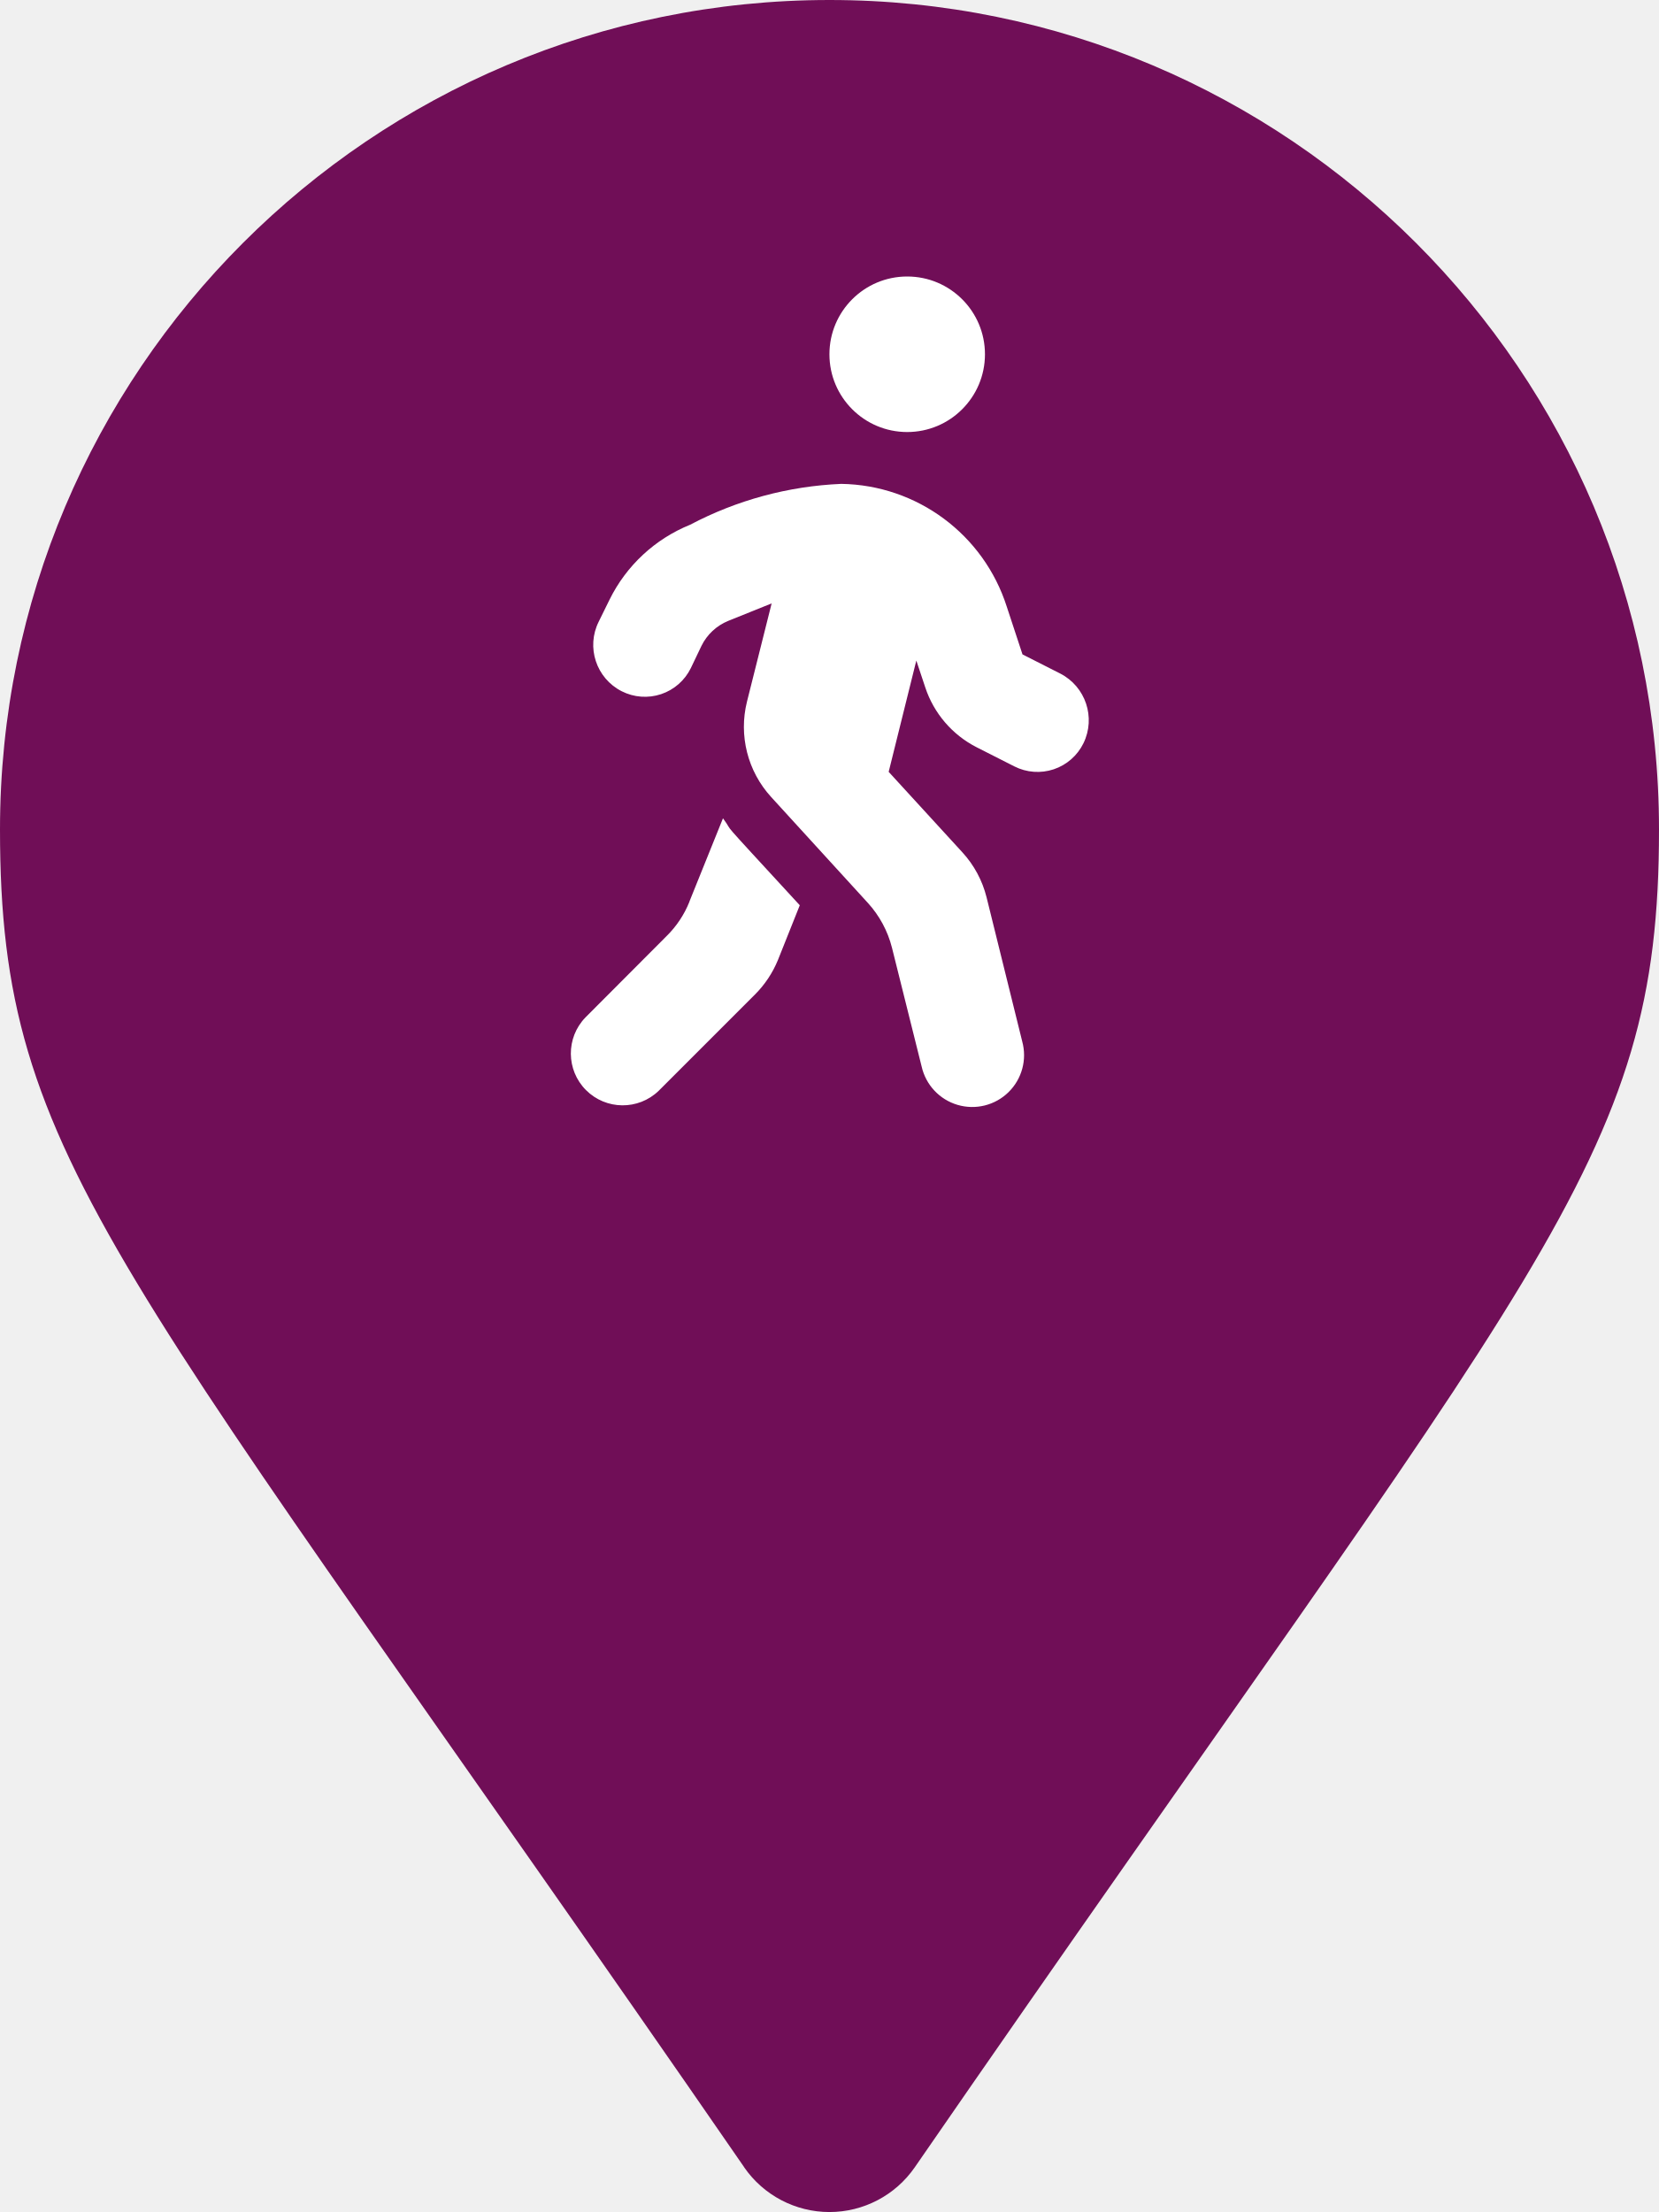
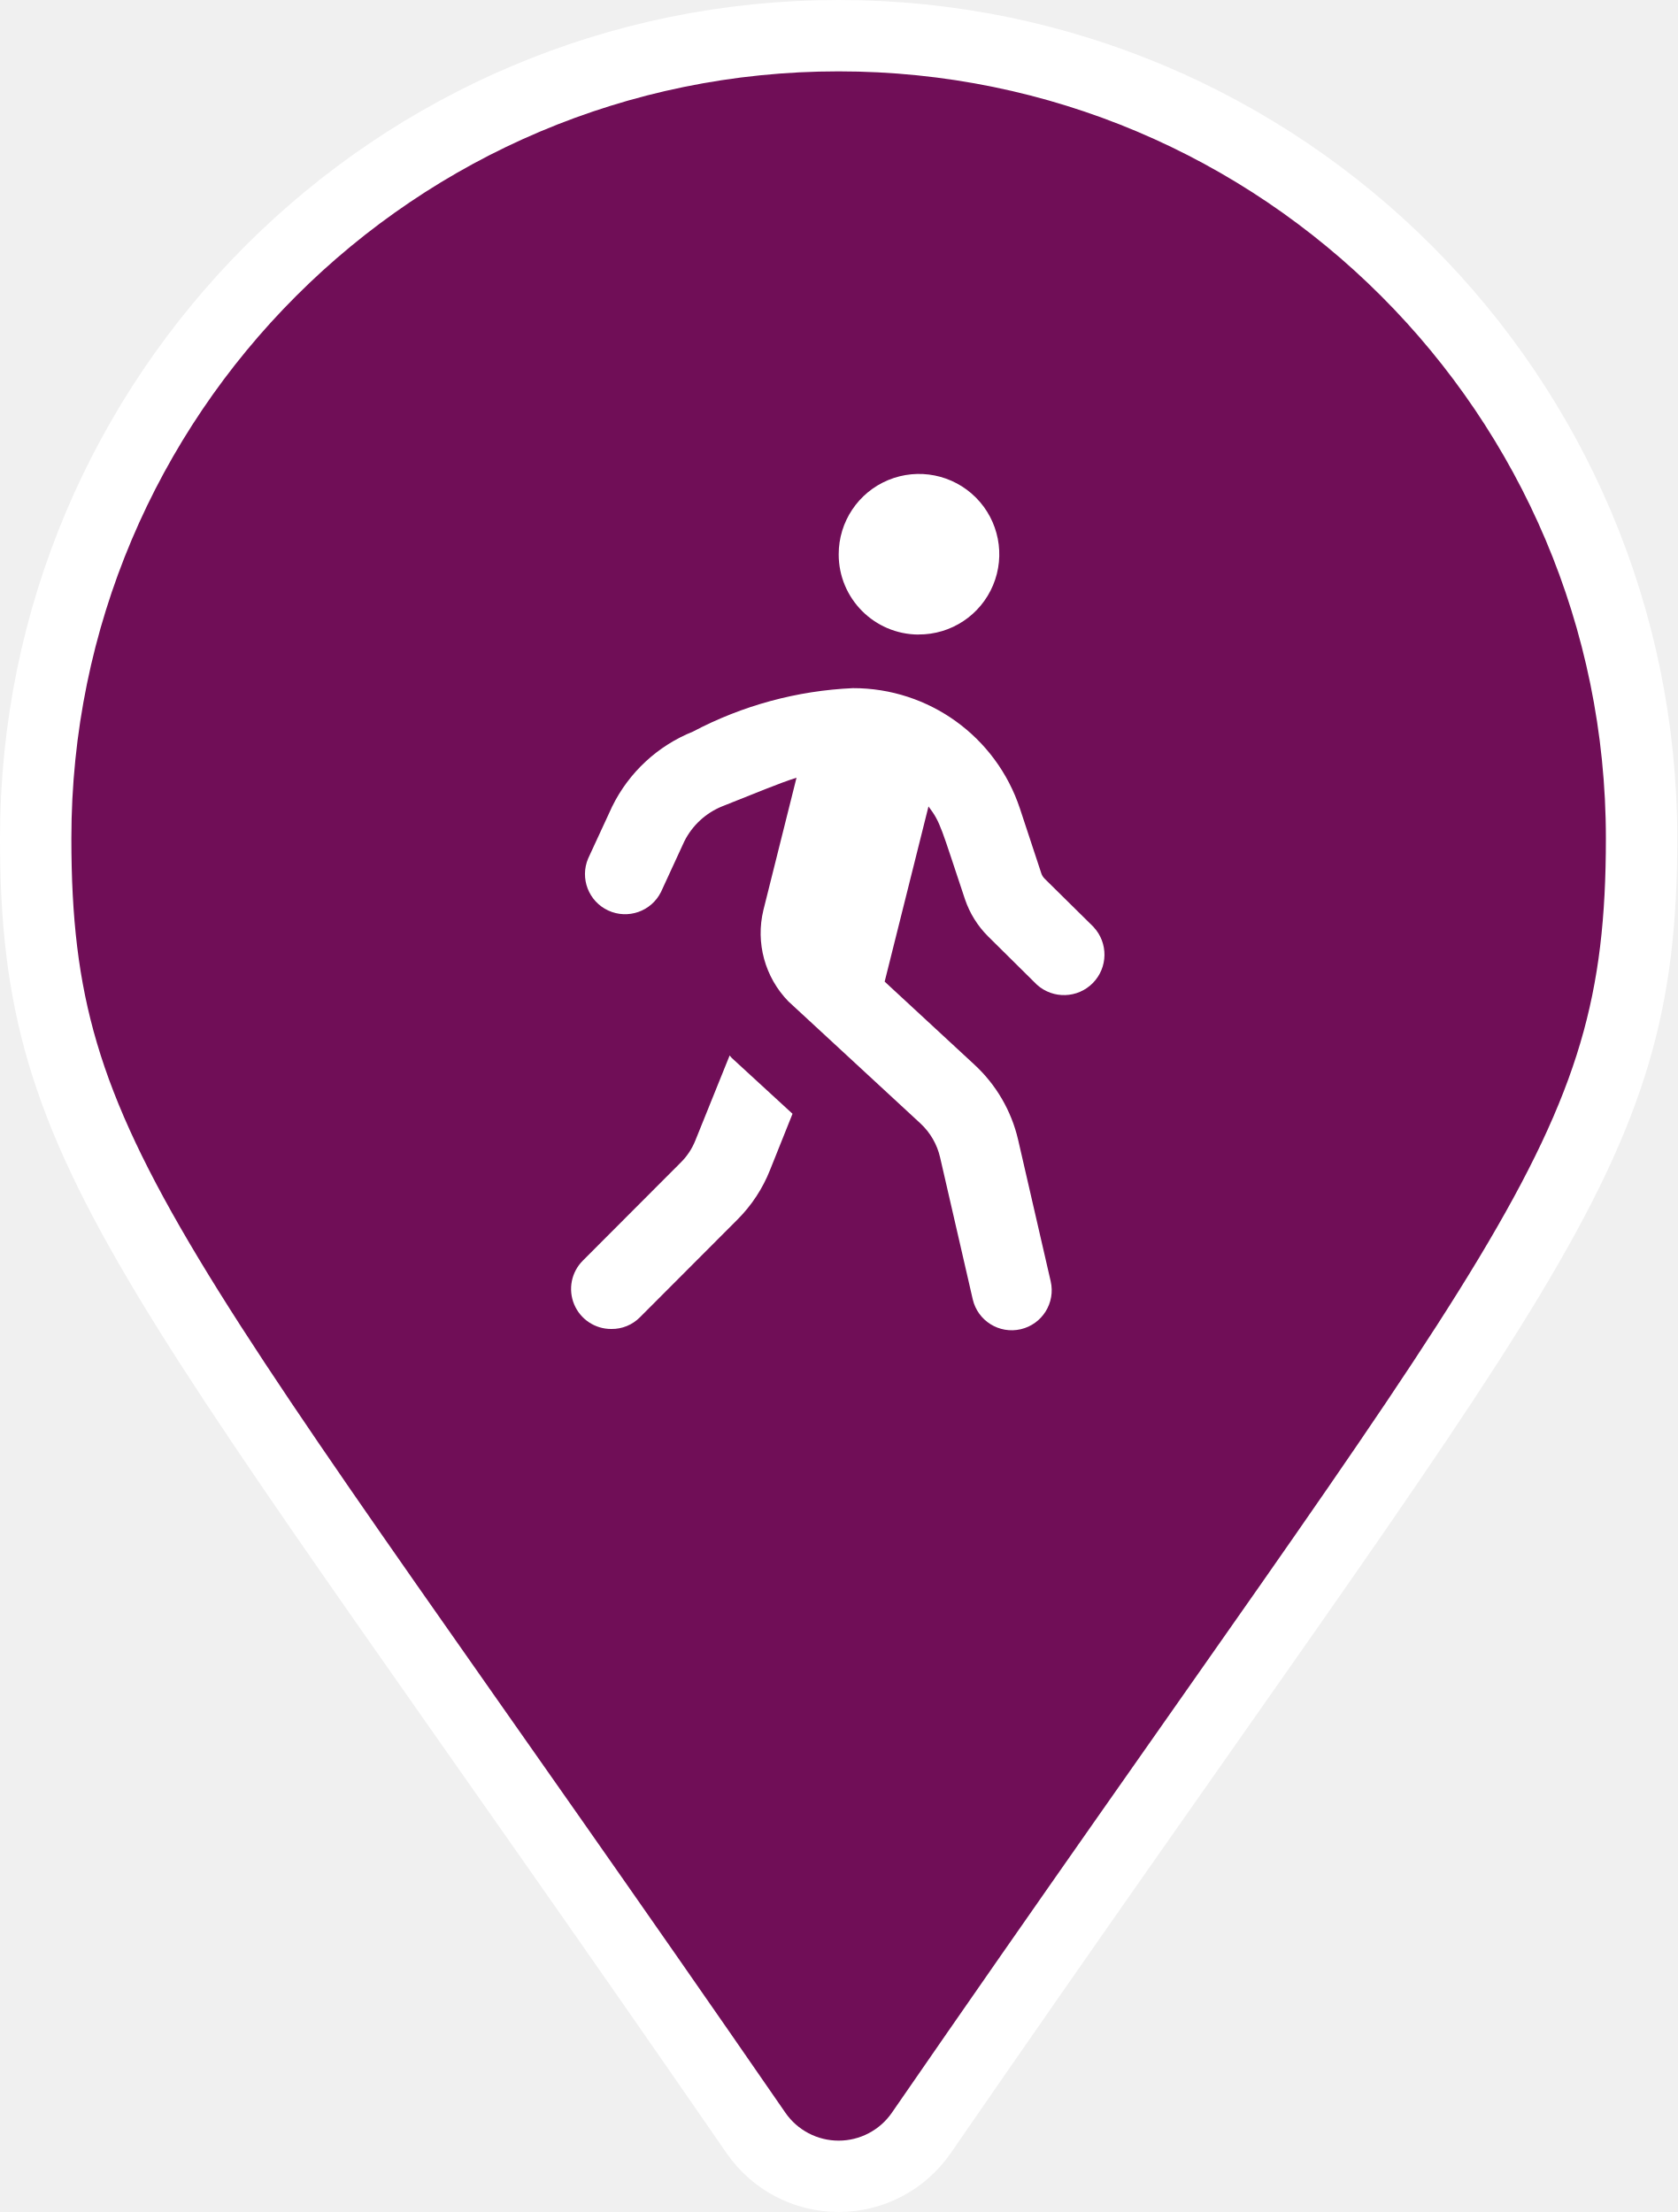
- <svg xmlns="http://www.w3.org/2000/svg" id="Component_143_25" data-name="Component 143 – 25" width="24" height="32" viewBox="0 0 24 32">
+ <svg xmlns="http://www.w3.org/2000/svg" width="23.5" height="31" viewBox="0 0 23.5 31">
  <defs>
    <style>
      .cls-1 {
        fill: #700e57;
+         stroke: #fff;
      }

      .cls-2 {
        fill: #fff;
      }
    </style>
  </defs>
-   <g id="Group_2497" data-name="Group 2497" transform="translate(-19 -145.954)">
-     <path id="map-marker" class="cls-1" d="M10.767,31.354C1.686,18.189,0,16.838,0,12a12,12,0,0,1,24,0c0,4.838-1.686,6.189-10.767,19.354a1.5,1.5,0,0,1-2.467,0Z" transform="translate(19 145.954)" />
+   <g id="Group_2411" data-name="Group 2411" transform="translate(-19 -8)">
+     <path id="map-marker" class="cls-1" d="M10.094,29.395C1.58,17.053,0,15.786,0,11.25a11.25,11.25,0,0,1,22.5,0c0,4.536-1.58,5.8-10.094,18.145a1.407,1.407,0,0,1-2.312,0Z" transform="translate(19.5 8.5)" />
+     <path id="walking" class="cls-2" d="M2.172,8.148a.008.008,0,0,1,0,0L1.692,9.338a.909.909,0,0,1-.209.314L.115,11.023a.561.561,0,0,0,.4.958.553.553,0,0,0,.4-.164l1.368-1.371a2.049,2.049,0,0,0,.454-.691l.316-.79L2.2,8.181Zm2.647-5.9A1.125,1.125,0,1,0,3.7,1.125,1.123,1.123,0,0,0,4.819,2.249Zm2.453,4.1-.686-.677a.193.193,0,0,1-.047-.075l-.3-.909A2.461,2.461,0,0,0,3.9,3a5.307,5.307,0,0,0-2.242.609A2.155,2.155,0,0,0,.527,4.657L.19,5.386a.562.562,0,0,0,1.019.473l.328-.712a1.024,1.024,0,0,1,.534-.492c.508-.2.775-.316,1.038-.4L2.645,6.11a1.372,1.372,0,0,0,.349,1.279L4.845,9.1a.934.934,0,0,1,.276.478l.457,1.987a.56.56,0,1,0,1.092-.253L6.213,9.326A2.068,2.068,0,0,0,5.6,8.275L4.344,7.113l.614-2.455c.173.227.176.3.511,1.3a1.342,1.342,0,0,0,.323.52l.686.679a.567.567,0,0,0,.794-.808Z" transform="translate(27.051 14.644)" />
  </g>
-   <path id="Icon_awesome-walking" data-name="Icon awesome-walking" class="cls-2" d="M4.875,2.25A1.125,1.125,0,1,0,3.751,1.125,1.125,1.125,0,0,0,4.875,2.25ZM7.09,5.744l-.546-.277-.227-.689A2.555,2.555,0,0,0,3.922,3a5.153,5.153,0,0,0-2.186.591A2.235,2.235,0,0,0,.571,4.673l-.157.319A.752.752,0,0,0,.746,6a.74.74,0,0,0,1-.335L1.9,5.343a.745.745,0,0,1,.387-.361l.628-.253L2.558,6.151a1.505,1.505,0,0,0,.349,1.378l1.4,1.533a1.512,1.512,0,0,1,.349.649l.429,1.718a.75.75,0,1,0,1.455-.363L6.024,8.98a1.5,1.5,0,0,0-.349-.649L4.608,7.166l.4-1.61.129.387a1.5,1.5,0,0,0,.743.867l.546.277a.74.74,0,0,0,1-.335A.759.759,0,0,0,7.09,5.744Zm-5.364,3.3a1.454,1.454,0,0,1-.333.5L.221,10.719A.75.75,0,0,0,1.281,11.78l1.392-1.392a1.523,1.523,0,0,0,.333-.5l.316-.792c-1.3-1.413-.907-.98-1.111-1.258L1.726,9.041Z" transform="translate(8.248 4)" />
</svg>
